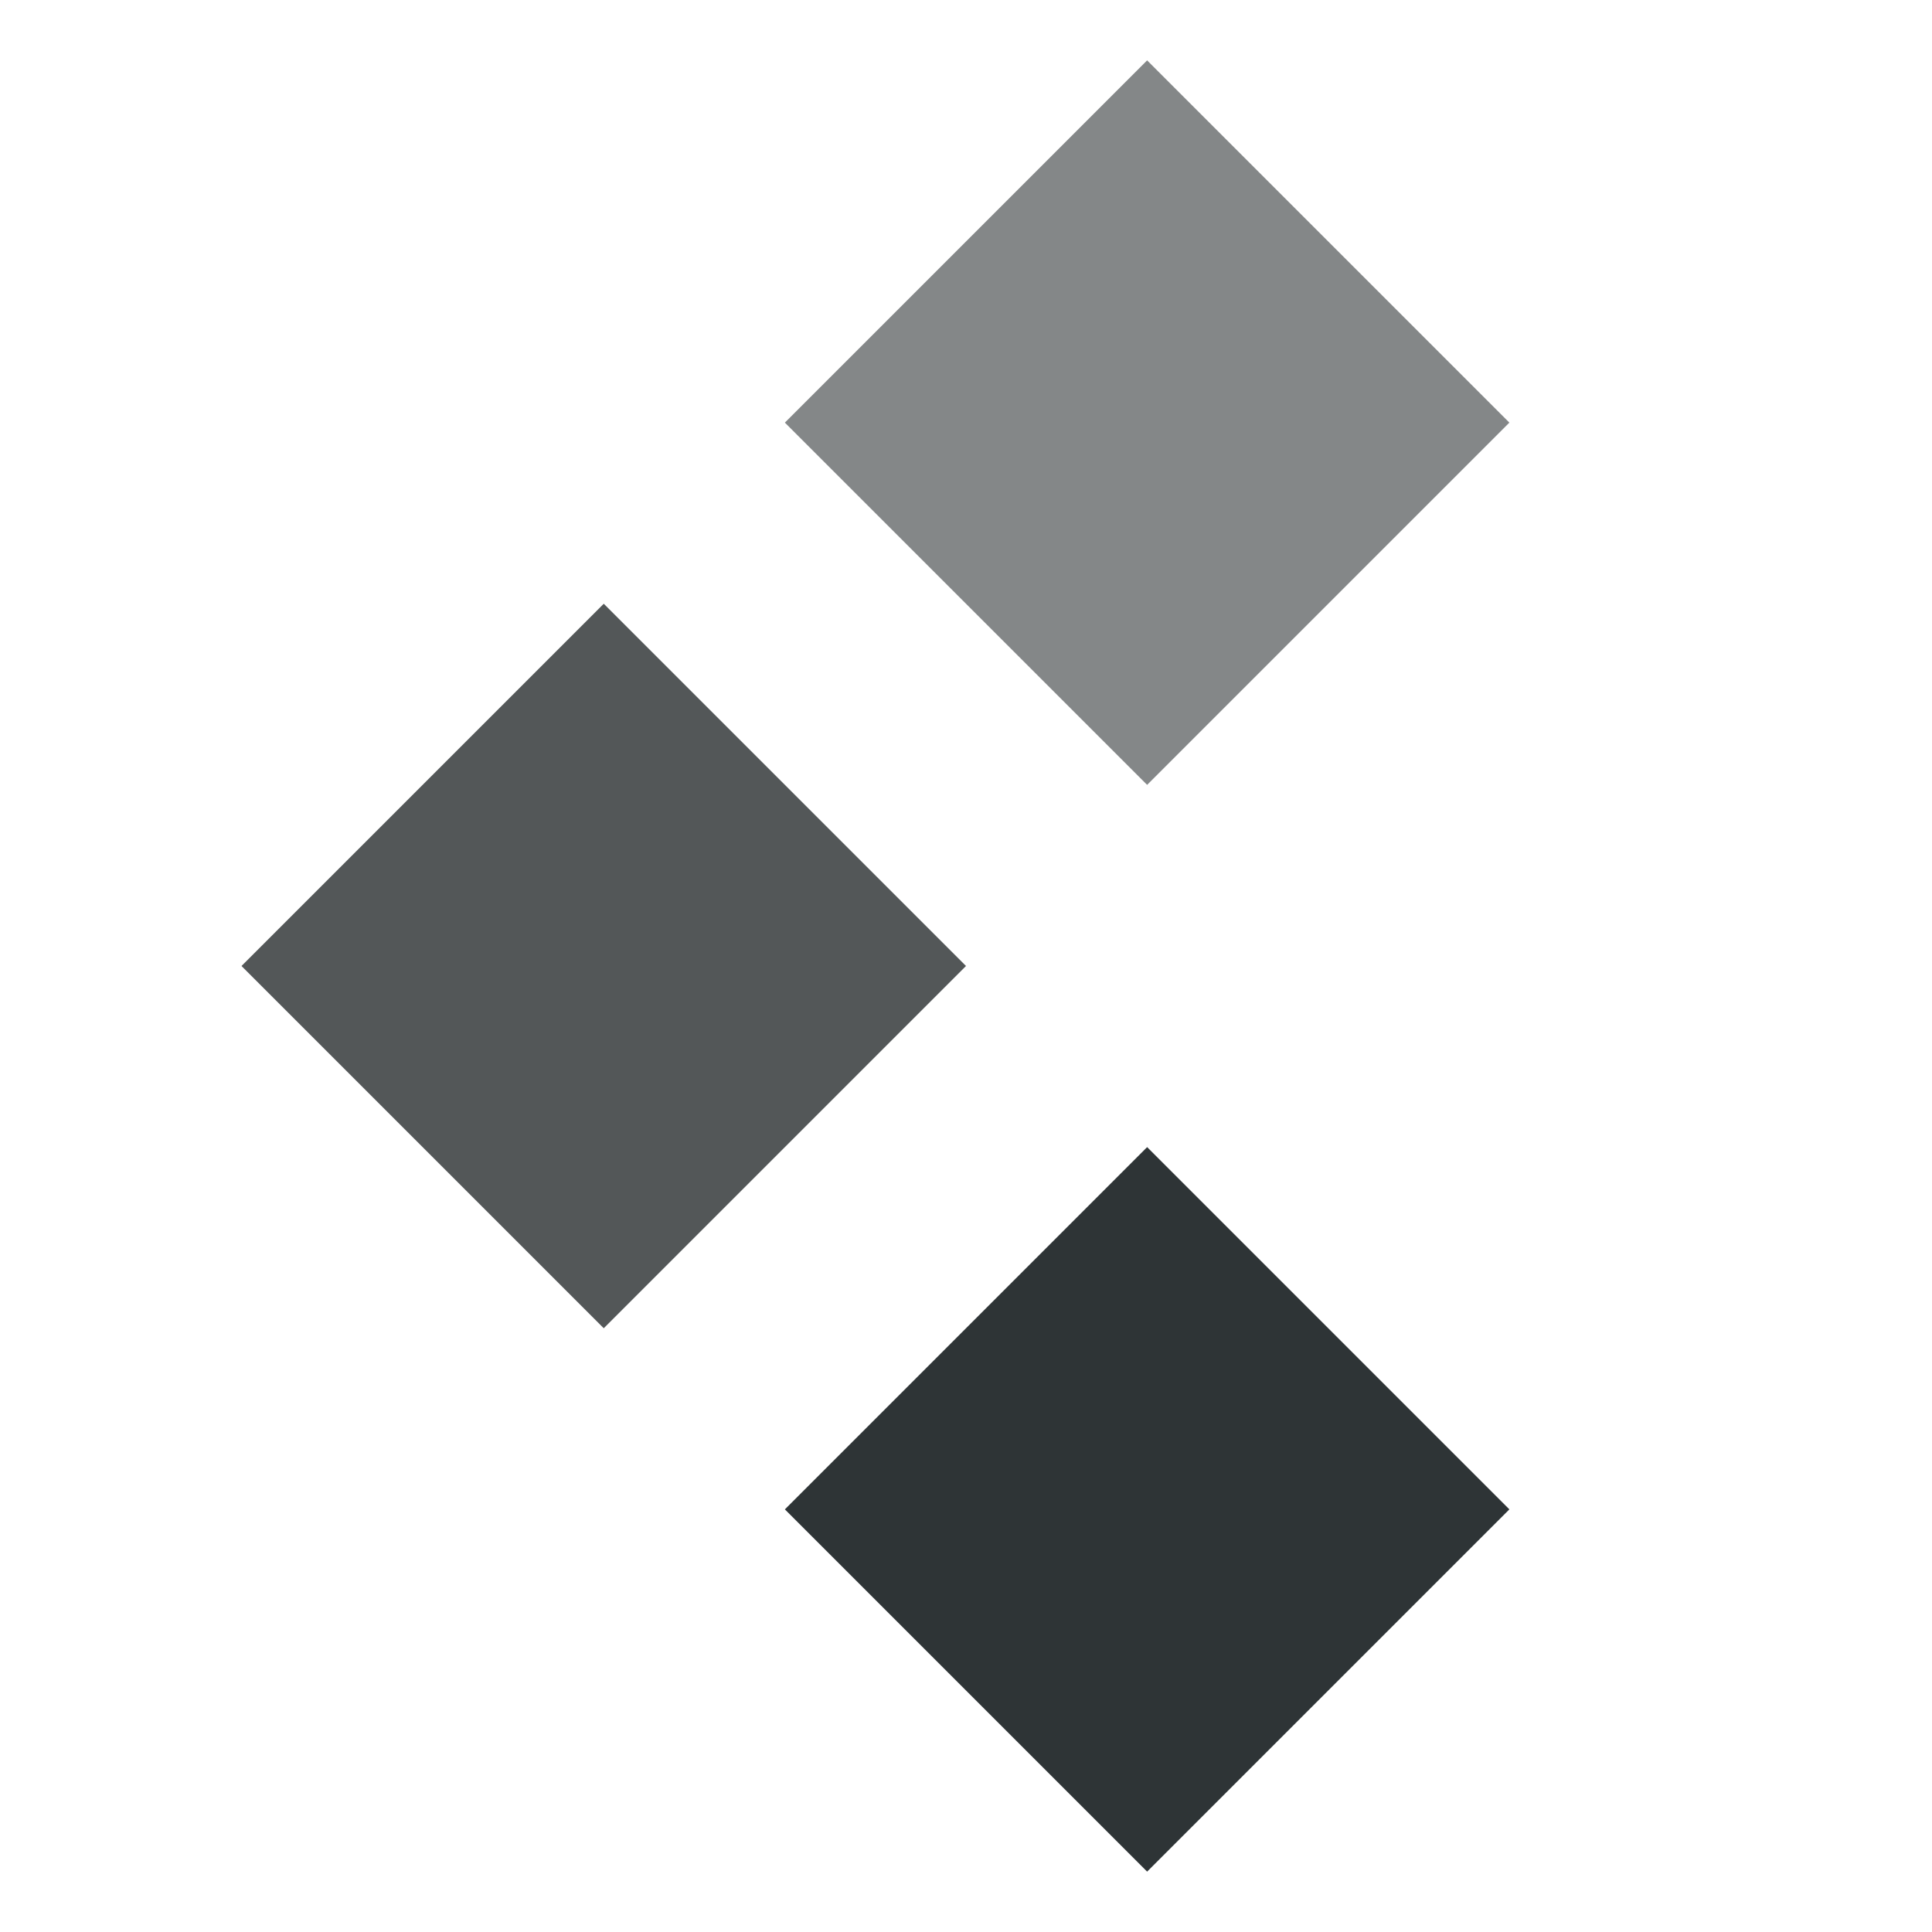
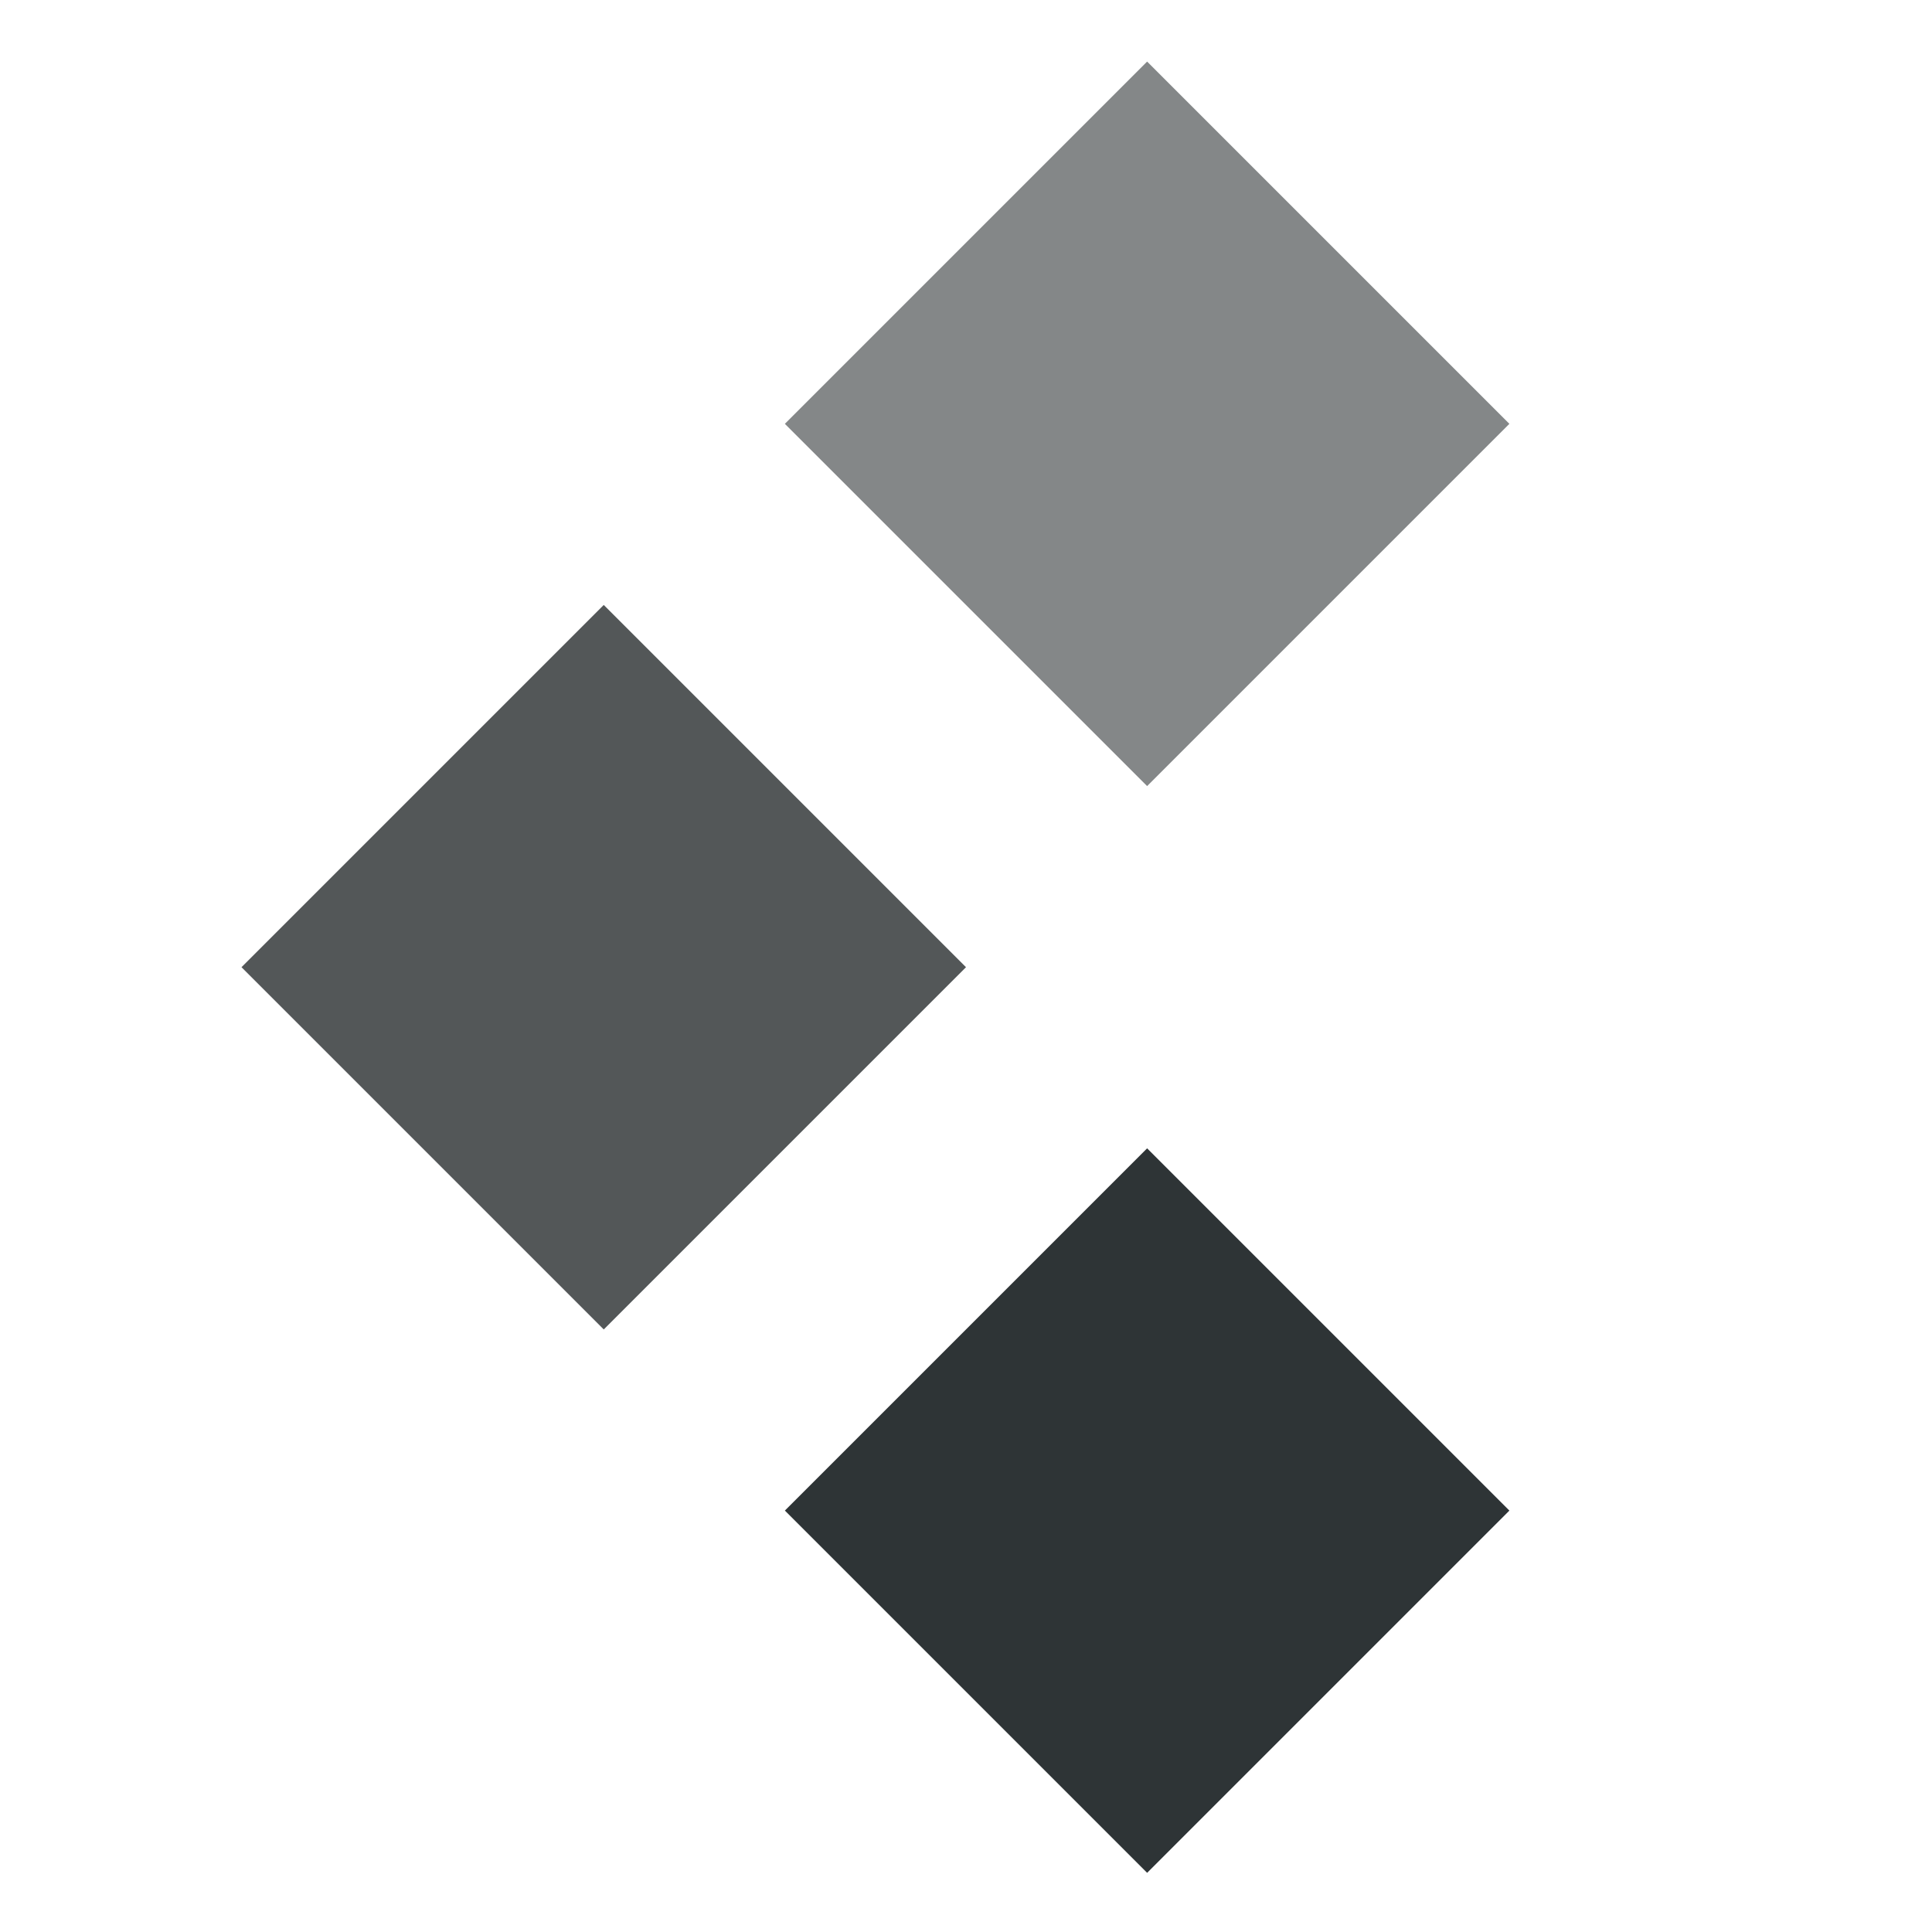
- <svg xmlns="http://www.w3.org/2000/svg" width="64" height="64" viewBox="0 0 64 64" id="svg2" version="1.1">
-   <defs id="defs4" />
-   <g id="layer1" transform="translate(0,-988.3622)">
-     <path style="fill:#2e3436;fill-rule:evenodd;stroke:none;stroke-width:1px;stroke-linecap:butt;stroke-linejoin:miter;stroke-opacity:1;fill-opacity:1" d="m 38,1050.362 -12,-12 12,-12 12,12 z" id="path8155" />
-     <path id="path8161" d="m 20,1032.362 -12,-12 12,-12 12,12 z" style="fill:#2e3335;fill-rule:evenodd;stroke:none;stroke-width:1px;stroke-linecap:butt;stroke-linejoin:miter;stroke-opacity:1;fill-opacity:0.824" />
-     <path style="fill:#2e3335;fill-rule:evenodd;stroke:none;stroke-width:1px;stroke-linecap:butt;stroke-linejoin:miter;stroke-opacity:1;fill-opacity:0.588" d="m 38,1014.362 -12,-12 12,-12 12,12 z" id="path8163" />
+ <svg xmlns="http://www.w3.org/2000/svg" id="svg2" height="64" width="64" version="1.1" viewBox="0 0 64 64">
+   <g id="layer1" fill-rule="evenodd" transform="translate(0 -988.36)">
+     <path id="path8155" d="m38 1050.4-12-12 12-12 12 12z" fill="#2e3436" />
+     <path id="path8161" d="m20 1032.4-12-12 12-12 12 12z" fill-opacity=".824" fill="#2e3335" />
+     <path id="path8163" d="m38 1014.4-12-12 12-12 12 12z" fill-opacity=".588" fill="#2e3335" />
  </g>
</svg>
